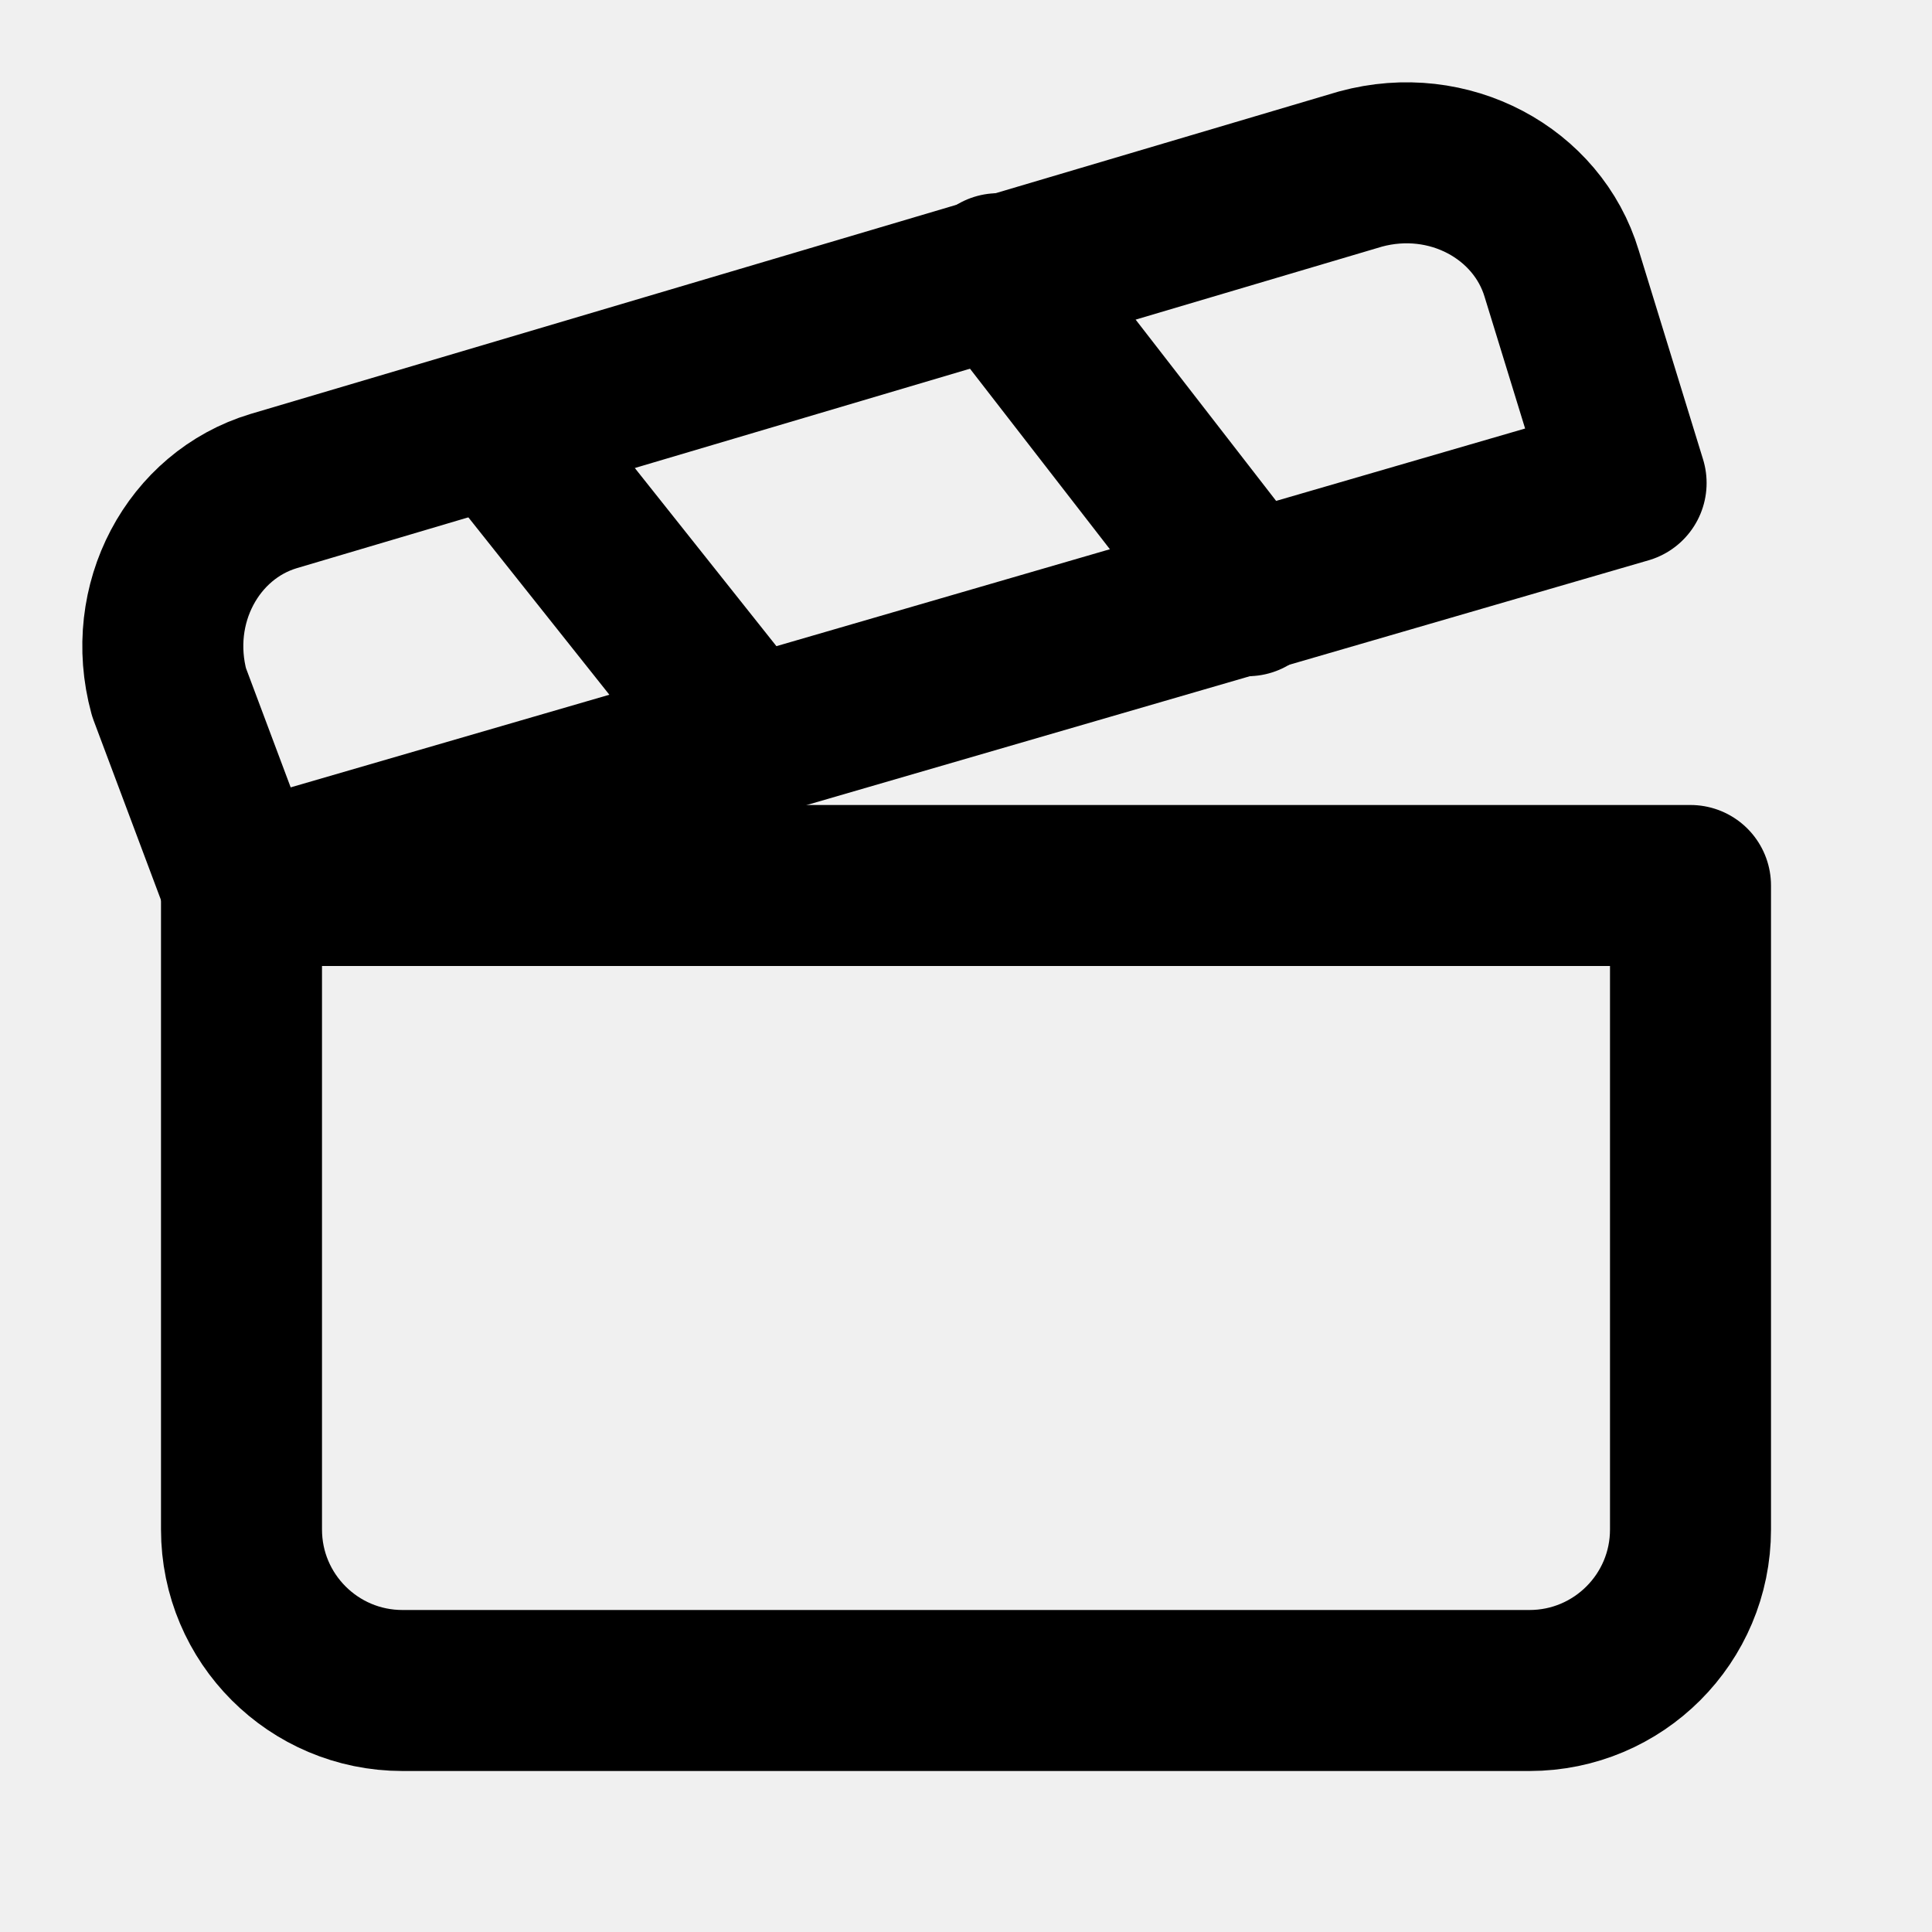
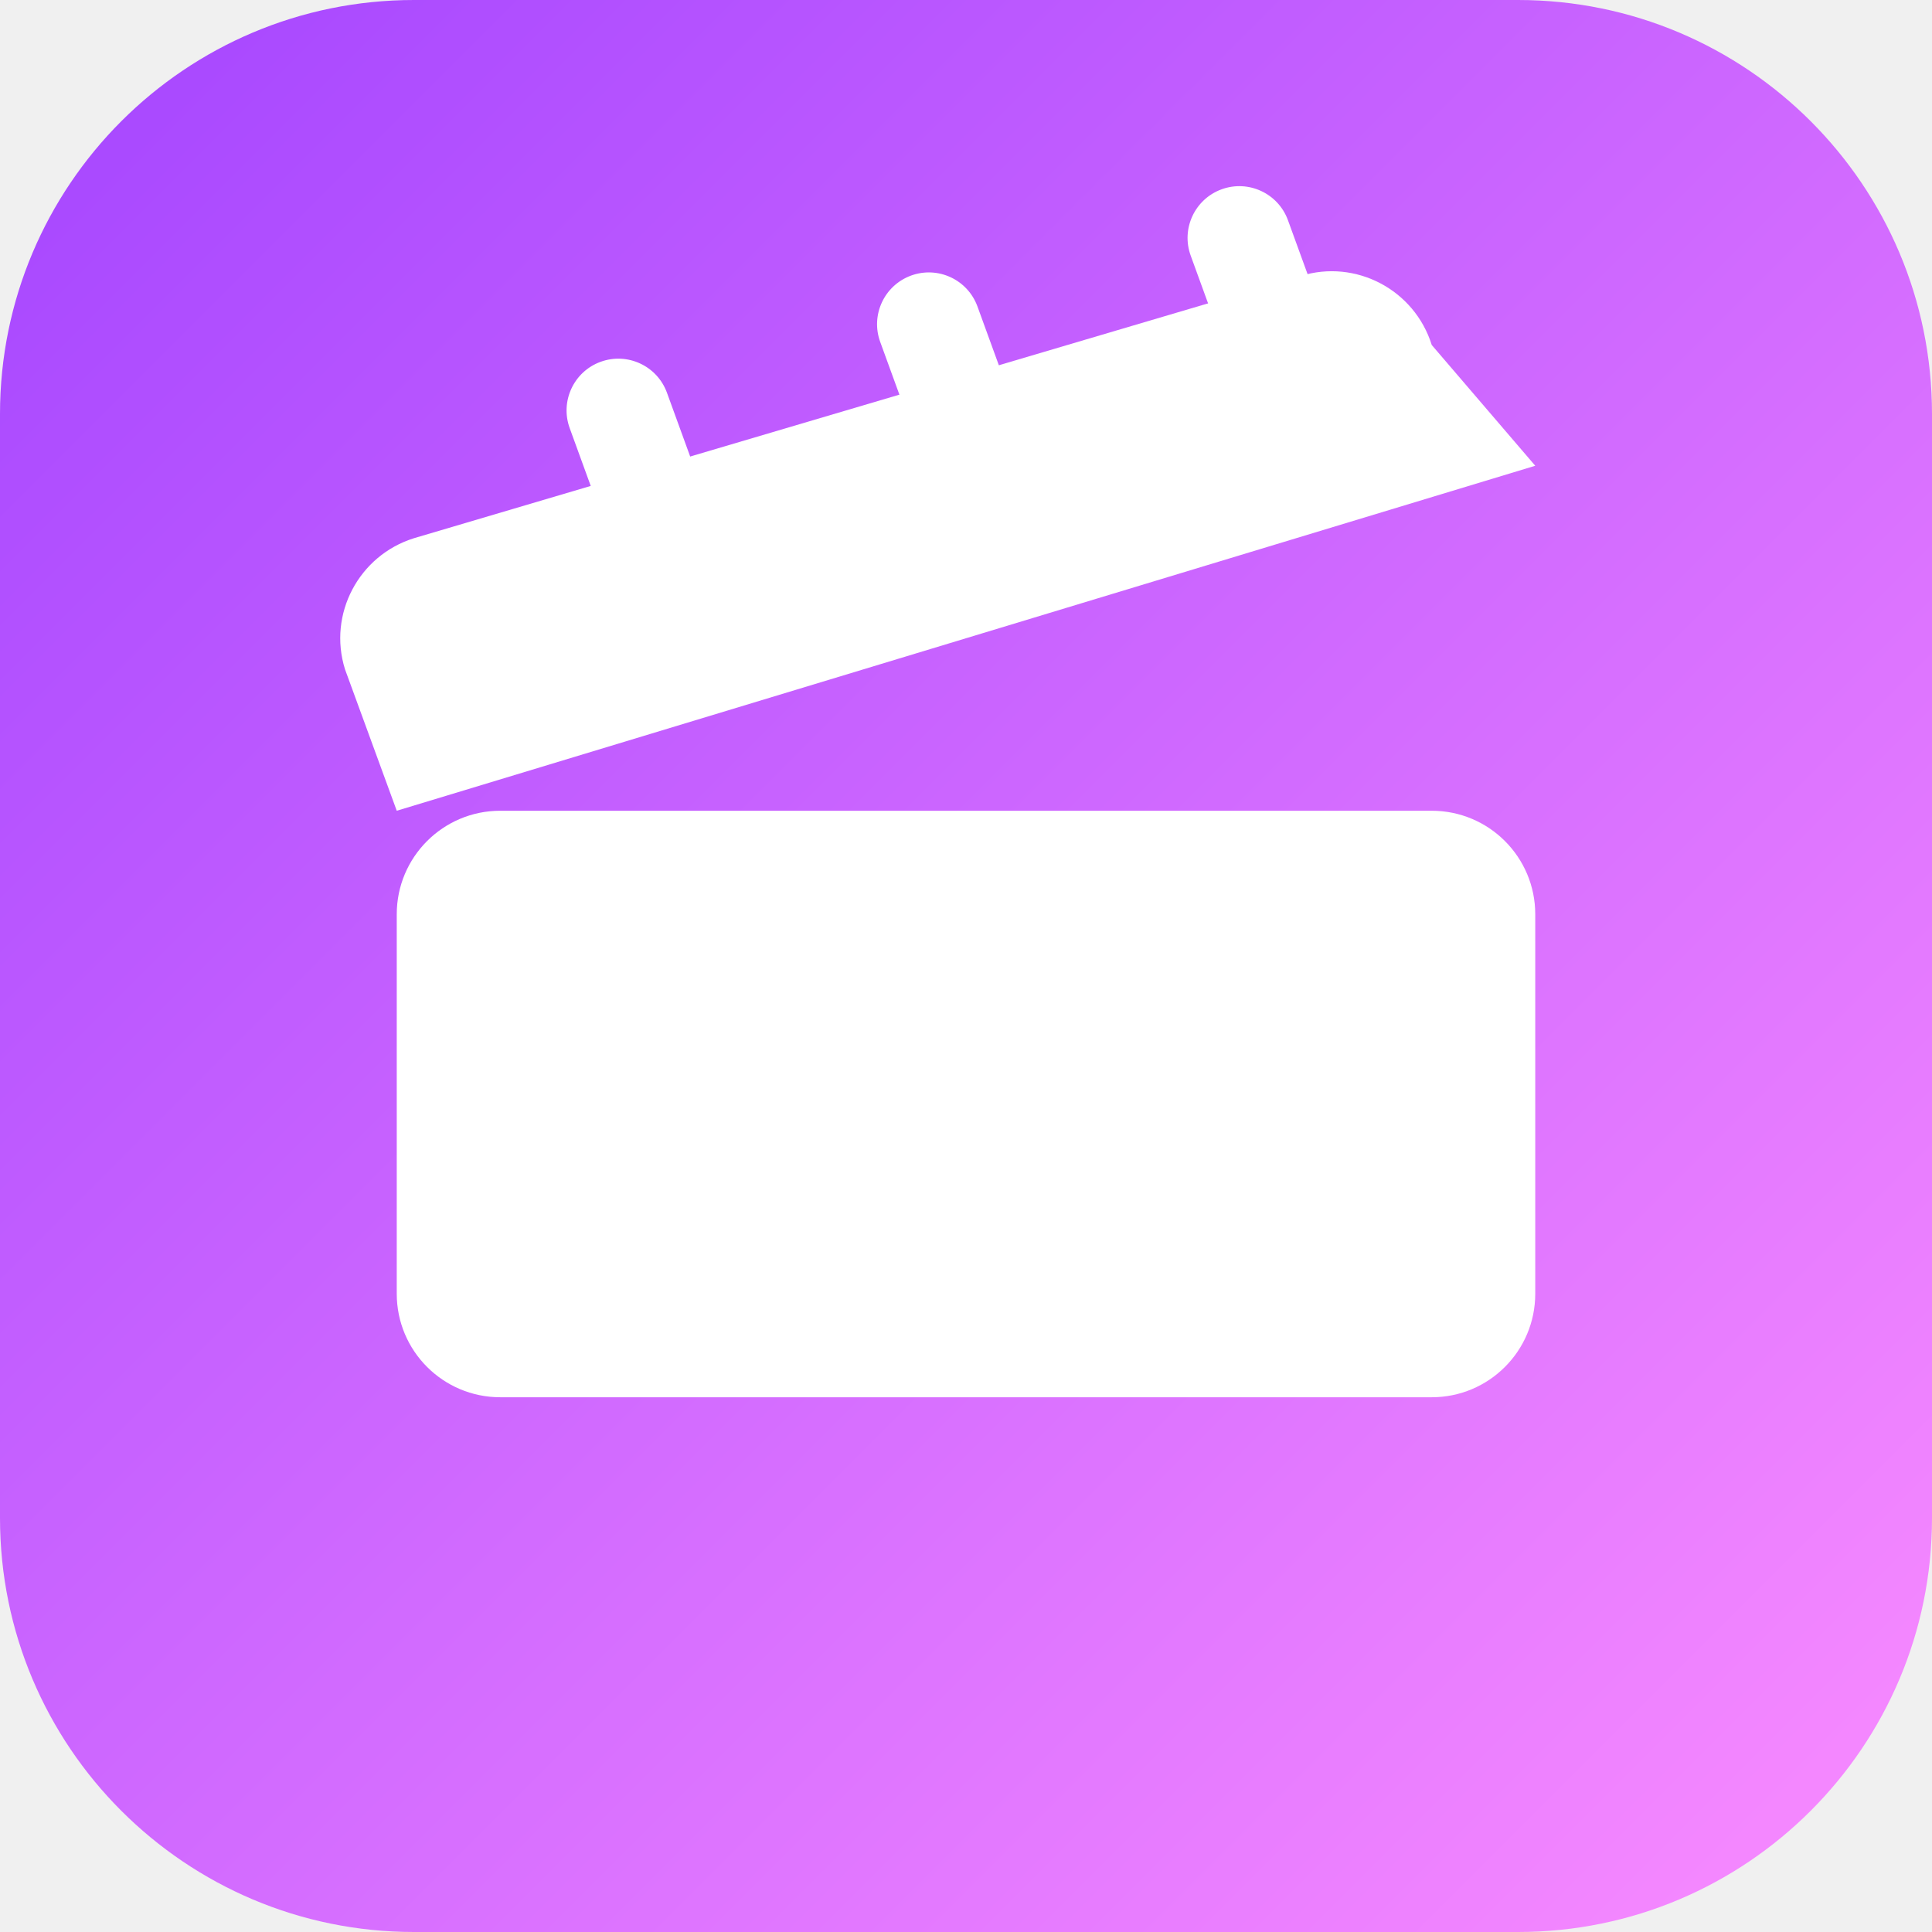
- <svg xmlns="http://www.w3.org/2000/svg" width="24" height="24" viewBox="0 0 24 24" fill="none" stroke="currentColor" stroke-width="2" stroke-linecap="round" stroke-linejoin="round" class="lucide lucide-clapperboard-icon lucide-clapperboard">
-   <path d="M20.2 6 3 11l-.9-2.4c-.3-1.1.3-2.2 1.3-2.5l13.5-4c1.1-.3 2.2.3 2.5 1.3Z" />
-   <path d="m6.2 5.3 3.1 3.9" />
-   <path d="m12.4 3.4 3.1 4" />
-   <path d="M3 11h18v8a2 2 0 0 1-2 2H5a2 2 0 0 1-2-2Z" />
+ <svg xmlns="http://www.w3.org/2000/svg" width="56" height="56" viewBox="0 0 56 56">
+   <defs>
+     <linearGradient id="clapper-gradient" x1="0" y1="0" x2="56" y2="56" gradientUnits="userSpaceOnUse">
+       <stop stop-color="#a445ff" />
+       <stop offset="1" stop-color="#fa8cff" />
+     </linearGradient>
+   </defs>
+   <rect width="56" height="56" rx="12" fill="url(#clapper-gradient)" />
+   <g>
+     <path d="M44.5 13.5 11.5 23.5l-1.5-4.1c-.5-1.6.4-3.3 2-3.8l25.7-7.6c1.6-.5 3.3.4 3.8 2Z" fill="#fff" />
+     <rect x="11.5" y="23.5" width="33" height="17" rx="3" fill="#fff" />
+     <rect x="16" y="11" width="3" height="7" rx="1.5" transform="rotate(-20 16 11)" fill="#fff" />
+     <rect x="25" y="8.5" width="3" height="7" rx="1.5" transform="rotate(-20 25 8.5)" fill="#fff" />
+     <rect x="34" y="6" width="3" height="7" rx="1.5" transform="rotate(-20 34 6)" fill="#fff" />
+   </g>
</svg>
